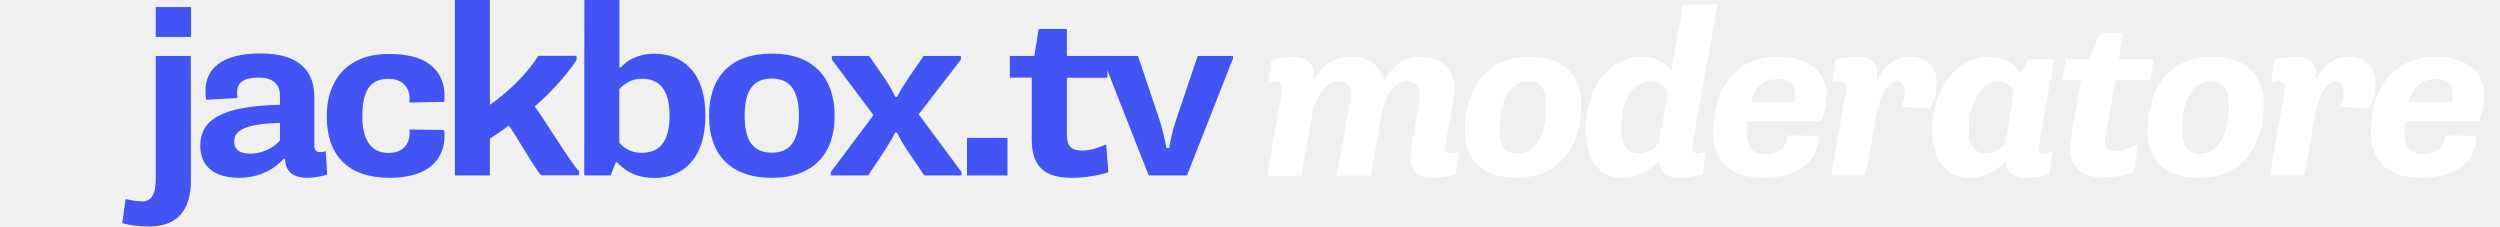
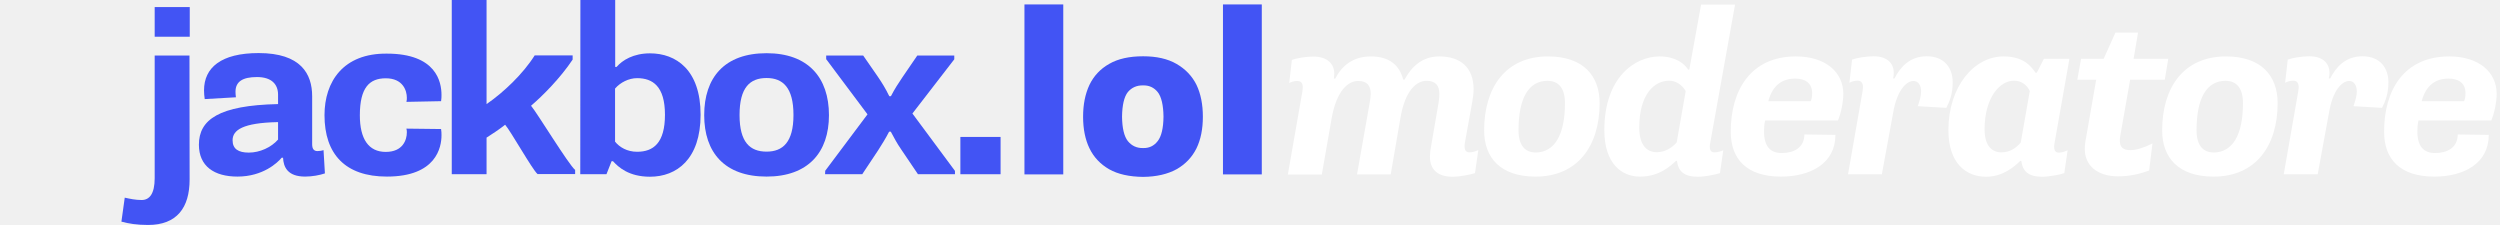
- <svg xmlns="http://www.w3.org/2000/svg" version="1.1" x="0px" y="0px" viewBox="0 0 1791.1 162.3" style="enable-background:new 0 0 1791.1 162.3;" xml:space="preserve">
+ <svg xmlns="http://www.w3.org/2000/svg" version="1.1" id="Capa_1" x="0px" y="0px" viewBox="0 0 1803.4 162.3" style="enable-background:new 0 0 1803.4 162.3;" xml:space="preserve">
  <style type="text/css">
- 		.st0{fill:#4254F4;}
- 		.st1{fill:#FFFFFF;}
- 	</style>
-   <g id="Layer_2" />
+ 	.st0{fill:#4254F4;}
+ 	.st1{fill:#FFFFFF;}
+ </style>
+   <g id="Layer_2">
+ </g>
  <g id="Layer_1">
    <g transform="matrix(1,0,0,1,-105.42,-12.32)">
      <g>
        <g>
          <path class="st0" d="M242.1,52.4H217v88.5c0,11.3-3.8,15.7-9.4,15.7c-4.5,0-8.6-0.9-12.2-1.7l-2.4,17.3      c5.1,1.4,11.2,2.4,19.2,2.4c20.8,0,30-12.4,30-32.8L242.1,52.4L242.1,52.4z M217,38.8h25.3V17.4H217V38.8z" />
          <path class="st0" d="M275.6,82.5c-0.2-1.4-0.3-3-0.3-4c0-7.3,5.1-10.6,15.5-10.6c10.5,0,15.2,5.2,15.2,12.7v6.8      c-42.8,0.9-57.1,11.3-57.1,29.3c0,15.5,11,23,27.8,23c18.5,0,29-10.1,31.9-13.6h1c0.3,6.5,3.1,13.6,15.9,13.6      c5.1,0,10.5-1,14.3-2.3l-1-16.8c-1.4,0.5-3,0.7-4.4,0.7c-2.4,0-3.8-1.4-3.8-4.9V81.7c0-16.1-8.2-31.1-38.6-31.1      c-27.1,0-39.4,10.5-39.4,26.9c0,1.9,0.2,4.4,0.5,6.3L275.6,82.5z M273.2,113.5c0-7.3,7.2-12.6,32.8-13.1V113      c-4.9,5.6-13.1,9.4-21.1,9.4C277.4,122.4,273.2,119.8,273.2,113.5z" />
          <path class="st0" d="M339.5,95.4c0,28.1,15,44.3,45,44.3c35.8,0,39.4-21.3,39.4-29.8c0-1.2,0-2.8-0.3-4.5l-25-0.3      c0.3,1,0.3,2.1,0.3,2.8c0,5.2-2.8,14-15.2,14S365,112.6,365,95.5c0-20.1,7-26.7,18.7-26.7c12.4,0,15.2,8.9,15.2,14      c0,0.9,0,1.9-0.3,3l25-0.5c0.3-1.9,0.3-3.1,0.3-4.5c0-9.3-3.7-29.8-39.4-29.8C353.1,50.7,339.5,71.1,339.5,95.4z" />
          <path class="st0" d="M431.3,138h25.1v-26.4c3.1-1.9,10.1-6.6,13.4-9.3c3.8,4.2,19.7,32.5,23.4,35.6h27.1v-3      c-4.7-3.8-27.2-40.8-31.8-46.3c8.4-7.2,21.1-19.9,30-33.3v-3h-27.4c-8.4,13.4-22.7,26.9-34.7,35.1V12.3h-25.1V138z" />
          <path class="st0" d="M524,138h18.9l3.7-9.4h1c4,4.4,11.5,11.2,26.7,11.2c19.2,0,36.5-12.6,36.5-44.7c0-32.5-17.8-44.3-36.5-44.3      c-11.9,0-19.9,4.9-24.1,9.8h-1V12.3h-25.1L524,138L524,138z M549.1,76.2c3.8-4.4,9.9-7.5,15.9-7.5c11.2,0,20.1,5.8,20.1,26.4      c0,20.4-8.4,26.7-20.1,26.7c-7.2,0-12.7-3.3-15.9-7.3V76.2z" />
          <path class="st0" d="M613.4,95.4c0,26.9,14.7,44.3,45,44.3c30,0,45-17.5,45-44.3c0-27.1-15-44.7-45-44.7      C628,50.7,613.4,68.3,613.4,95.4z M658.4,121.7c-12,0-19.5-6.8-19.5-26.4c0-19.9,7.5-26.7,19.5-26.7c11.7,0,19.4,6.8,19.4,26.7      C677.8,114.9,670.1,121.7,658.4,121.7z" />
          <path class="st0" d="M700.6,138h26.8l11.5-17.3c3.1-4.9,5.2-8.2,7.9-13.4h1.2c2.8,5.1,4,7.7,7.7,13.1l11.9,17.6h26.7v-2.4      l-30.7-41.4l30.2-39.1v-2.7h-26.7l-10.6,15.5c-3.3,4.9-5.6,8.4-8.4,13.8h-1.2c-2.6-5.4-5.2-9.6-8.2-14l-10.6-15.3h-26.7V55      l29.8,39.8l-30.5,40.7L700.6,138L700.6,138z" />
          <rect x="798.2" y="111.1" class="st0" width="29" height="26.9" />
-           <path class="st0" d="M844.6,112.1c0,19,8.6,27.6,28.5,27.6c9.3,0,19.4-1.6,26.4-4l-1.6-19.9c-5.9,2.6-12,4.4-17.1,4.4      c-8.2,0-11-3.5-11-11.3V68h29V52.4h-29V33.1h-20.2l-3.2,19.3h-17.5v15.5h15.7V112.1z" />
-           <path class="st0" d="M928.4,138h27.4l33-83.8v-1.8h-25.3L948.1,98c-2.3,6.6-4,14.5-5.1,20.4h-1.9c-1-5.9-3-14.1-5.1-20.6      l-15.3-45.4h-25.3v1.7L928.4,138z" />
        </g>
      </g>
    </g>
    <g>
-       <path class="st1" d="M942.1,56.7c4.6-9,12.6-16,25.7-16c13.6,0,20.7,6.6,23.3,16.7h1c4.6-8.5,12.1-16.7,25-16.7    c15.6,0,24.8,8.2,24.8,23.8c0,2.9-0.5,6.3-1,9.2l-5.1,28.2c-0.5,2.9-1.4,8,3.2,8c2,0,4.4-0.7,6.3-1.7l-2.4,16.7    c-3.7,1.2-11.4,2.6-16,2.6c-11.4,0-16.5-5.6-16.5-14.5c0-2.4,0.3-4.6,0.7-6.8l5.6-32.5c0.3-2,0.5-4.4,0.5-5.9c0-6-2.7-9.5-9.2-9.5    c-7.3,0-15.5,6.8-18.9,26.9l-7,40.6h-24.3l9.2-52c0.3-2,0.7-4.4,0.7-5.9c0-6-2.5-9.5-9-9.5c-7.3,0-15.6,6.8-19.2,26.9l-7.1,40.6    h-24.5l10.5-60c0.5-3.2,0.8-7.5-3.7-7.5c-2.2,0-4.4,0.7-5.8,1.5l1.9-16.7c3.2-1.2,10.2-2.4,15.5-2.4c10.7,0,15.1,5.9,15.1,12.2    c0,1-0.2,2.5-0.3,3.7H942.1z" />
-       <path class="st1" d="M1095.6,40.7c25.2,0,37.2,13.8,37.2,33.7c0,30.8-15.8,53-46.2,53c-25.3,0-37.1-13.6-37.1-33.3    C1049.5,63.3,1064.8,40.7,1095.6,40.7z M1107.8,74.4c0-11-4.8-16.1-12.6-16.1c-13.6,0-20.9,12.4-20.9,35.7c0,11,4.8,16,12.4,16    C1100,109.9,1107.8,97.8,1107.8,74.4z" />
-       <path class="st1" d="M1187.9,116c-4.4,4.2-12.4,11.4-26,11.4c-13.3,0-25.7-9.5-25.7-33.5c0-38.2,22.1-53.2,39.9-53.2    c11,0,17.5,4.8,20.6,9.5h0.8l8.5-46.9h24.5l-17.7,98.6c-0.5,2.7-1.7,8,2.9,8c2,0,4.6-0.7,6.3-1.5l-2.4,16.5    c-3.6,1.2-11.2,2.6-16,2.6c-10,0-14.1-4.1-15-11.4H1187.9z M1194.9,65.7c-2.4-4.2-6.8-7.5-11.9-7.5c-10.7,0-21.6,9.7-21.6,33.8    c0,13.3,5.9,17.8,12.7,17.8c5.8,0,11-3.2,14.3-7.1L1194.9,65.7z" />
-       <path class="st1" d="M1274.4,40.7c21.4,0,34.2,11.4,34.2,27c0,5.8-1.7,14.3-3.9,19.2h-52.5c-0.7,3.1-0.8,5.4-0.8,8    c0,10.5,4.4,15.5,12.8,15.5c8.7,0,16.3-3.9,16.3-13.4l22.4,0.3c0,20.6-18,30.1-39.3,30.1c-24.6,0-36.2-12.6-36.2-32.3    C1227.3,65.4,1241.6,40.7,1274.4,40.7z M1285.1,73c0.7-1.5,1-3.6,1-5.8c0-7.6-5.4-10.5-12.2-10.5c-9.2,0-16.3,4.6-19.4,16.3    H1285.1z" />
-       <path class="st1" d="M1344.6,81l-8.2,44.7H1312l10.5-60c0.5-3.1,0.8-7.5-3.7-7.5c-2.2,0-4.4,0.7-5.8,1.5l1.9-16.7    c3.2-1.2,10.2-2.4,15.5-2.4c10.7,0,14.6,5.9,14.6,11.9c0,1.4-0.2,2.9-0.5,4.1h1c4.2-8.2,11-16,23.3-16c12.9,0,18.7,8.7,18.7,18.7    c0,8.5-2.2,13.8-4.6,18.5l-20.6-1.2c1.4-4.1,2.4-7.3,2.4-10.7c0-4.2-1.9-7.5-5.6-7.5C1353.5,58.6,1347.2,66,1344.6,81z" />
-       <path class="st1" d="M1384.4,93.9c0-31.4,18.4-53.2,39.8-53.2c13.8,0,19.5,6.5,23,11.7h1l5.1-10h18.4l-10.5,59.5    c-0.5,2.5-1.7,8.2,2.9,8.2c2.2,0,4.6-0.9,6.3-1.7l-2.4,16.5c-3.6,1.2-11.2,2.6-16,2.6c-10,0-14.1-4.1-15-11.4h-0.8    c-4.4,4.2-12.4,11.4-24.8,11.4C1397.2,127.4,1384.4,117.9,1384.4,93.9z M1443.1,65.7c-1.7-3.7-5.3-7.5-11.4-7.5    c-10.5,0-21.2,12.6-21.2,35c0,12.4,5.6,16.7,12.2,16.7c6,0,10.7-3.2,13.9-7.1L1443.1,65.7z" />
-       <path class="st1" d="M1491,57.5h-13.6l2.7-15.1h16.3l8.5-18.9h16.3l-3.2,18.9h25l-2.5,15.1h-25l-7,39.8c-1.2,6.5-0.3,11,7.1,11    c4.4,0,9.7-1.7,16-4.8l-2.4,19.5c-6.5,2.4-13.8,4.2-22.4,4.2c-15.5,0-24-8.3-24-19.5c0-2.7,0.3-5.8,0.9-8.3L1491,57.5z" />
-       <path class="st1" d="M1584.7,40.7c25.2,0,37.2,13.8,37.2,33.7c0,30.8-15.8,53-46.2,53c-25.3,0-37.1-13.6-37.1-33.3    C1538.6,63.3,1553.9,40.7,1584.7,40.7z M1596.9,74.4c0-11-4.8-16.1-12.6-16.1c-13.6,0-20.9,12.4-20.9,35.7c0,11,4.8,16,12.4,16    C1589.1,109.9,1596.9,97.8,1596.9,74.4z" />
-       <path class="st1" d="M1659,81l-8.2,44.7h-24.5l10.5-60c0.5-3.1,0.8-7.5-3.7-7.5c-2.2,0-4.4,0.7-5.8,1.5l1.9-16.7    c3.2-1.2,10.2-2.4,15.5-2.4c10.7,0,14.6,5.9,14.6,11.9c0,1.4-0.2,2.9-0.5,4.1h1c4.2-8.2,11-16,23.3-16c12.9,0,18.7,8.7,18.7,18.7    c0,8.5-2.2,13.8-4.6,18.5l-20.6-1.2c1.4-4.1,2.4-7.3,2.4-10.7c0-4.2-1.9-7.5-5.6-7.5C1667.8,58.6,1661.5,66,1659,81z" />
-       <path class="st1" d="M1745.7,40.7c21.4,0,34.2,11.4,34.2,27c0,5.8-1.7,14.3-3.9,19.2h-52.5c-0.7,3.1-0.8,5.4-0.8,8    c0,10.5,4.4,15.5,12.8,15.5c8.7,0,16.3-3.9,16.3-13.4l22.4,0.3c0,20.6-18,30.1-39.3,30.1c-24.7,0-36.2-12.6-36.2-32.3    C1698.6,65.4,1712.8,40.7,1745.7,40.7z M1756.4,73c0.7-1.5,1-3.6,1-5.8c0-7.6-5.4-10.5-12.2-10.5c-9.2,0-16.3,4.6-19.4,16.3    H1756.4z" />
+       <path class="st1" d="M963.2,56.7c4.6-9,12.6-16,25.7-16c13.6,0,20.7,6.6,23.3,16.7h1c4.6-8.5,12.1-16.7,25-16.7    c15.6,0,24.8,8.2,24.8,23.8c0,2.9-0.5,6.3-1,9.2l-5.1,28.2c-0.5,2.9-1.4,8,3.2,8c2,0,4.4-0.7,6.3-1.7l-2.4,16.7    c-3.7,1.2-11.4,2.6-16,2.6c-11.4,0-16.5-5.6-16.5-14.5c0-2.4,0.3-4.6,0.7-6.8l5.6-32.5c0.3-2,0.5-4.4,0.5-5.9c0-6-2.7-9.5-9.2-9.5    c-7.3,0-15.5,6.8-18.9,26.9l-7,40.6h-24.3l9.2-52c0.3-2,0.7-4.4,0.7-5.9c0-6-2.5-9.5-9-9.5c-7.3,0-15.6,6.8-19.2,26.9l-7.1,40.6    H929l10.5-60c0.5-3.2,0.8-7.5-3.7-7.5c-2.2,0-4.4,0.7-5.8,1.5l1.9-16.7c3.2-1.2,10.2-2.4,15.5-2.4c10.7,0,15.1,5.9,15.1,12.2    c0,1-0.2,2.5-0.3,3.7L963.2,56.7L963.2,56.7z" />
+       <path class="st1" d="M1116.7,40.7c25.2,0,37.2,13.8,37.2,33.7c0,30.8-15.8,53-46.2,53c-25.3,0-37.1-13.6-37.1-33.3    C1070.6,63.3,1085.9,40.7,1116.7,40.7z M1128.9,74.4c0-11-4.8-16.1-12.6-16.1c-13.6,0-20.9,12.4-20.9,35.7c0,11,4.8,16,12.4,16    C1121.1,109.9,1128.9,97.8,1128.9,74.4z" />
+       <path class="st1" d="M1209,116c-4.4,4.2-12.4,11.4-26,11.4c-13.3,0-25.7-9.5-25.7-33.5c0-38.2,22.1-53.2,39.9-53.2    c11,0,17.5,4.8,20.6,9.5h0.8l8.5-46.9h24.5l-17.7,98.6c-0.5,2.7-1.7,8,2.9,8c2,0,4.6-0.7,6.3-1.5l-2.4,16.5    c-3.6,1.2-11.2,2.6-16,2.6c-10,0-14.1-4.1-15-11.4L1209,116L1209,116z M1216,65.7c-2.4-4.2-6.8-7.5-11.9-7.5    c-10.7,0-21.6,9.7-21.6,33.8c0,13.3,5.9,17.8,12.7,17.8c5.8,0,11-3.2,14.3-7.1L1216,65.7z" />
+       <path class="st1" d="M1295.5,40.7c21.4,0,34.2,11.4,34.2,27c0,5.8-1.7,14.3-3.9,19.2h-52.5c-0.7,3.1-0.8,5.4-0.8,8    c0,10.5,4.4,15.5,12.8,15.5c8.7,0,16.3-3.9,16.3-13.4l22.4,0.3c0,20.6-18,30.1-39.3,30.1c-24.6,0-36.2-12.6-36.2-32.3    C1248.4,65.4,1262.7,40.7,1295.5,40.7z M1306.2,73c0.7-1.5,1-3.6,1-5.8c0-7.6-5.4-10.5-12.2-10.5c-9.2,0-16.3,4.6-19.4,16.3    H1306.2z" />
+       <path class="st1" d="M1365.7,81l-8.2,44.7h-24.4l10.5-60c0.5-3.1,0.8-7.5-3.7-7.5c-2.2,0-4.4,0.7-5.8,1.5L1336,43    c3.2-1.2,10.2-2.4,15.5-2.4c10.7,0,14.6,5.9,14.6,11.9c0,1.4-0.2,2.9-0.5,4.1h1c4.2-8.2,11-16,23.3-16c12.9,0,18.7,8.7,18.7,18.7    c0,8.5-2.2,13.8-4.6,18.5l-20.6-1.2c1.4-4.1,2.4-7.3,2.4-10.7c0-4.2-1.9-7.5-5.6-7.5C1374.6,58.6,1368.3,66,1365.7,81z" />
+       <path class="st1" d="M1405.5,93.9c0-31.4,18.4-53.2,39.8-53.2c13.8,0,19.5,6.5,23,11.7h1l5.1-10h18.4l-10.5,59.5    c-0.5,2.5-1.7,8.2,2.9,8.2c2.2,0,4.6-0.9,6.3-1.7l-2.4,16.5c-3.6,1.2-11.2,2.6-16,2.6c-10,0-14.1-4.1-15-11.4h-0.8    c-4.4,4.2-12.4,11.4-24.8,11.4C1418.3,127.4,1405.5,117.9,1405.5,93.9z M1464.2,65.7c-1.7-3.7-5.3-7.5-11.4-7.5    c-10.5,0-21.2,12.6-21.2,35c0,12.4,5.6,16.7,12.2,16.7c6,0,10.7-3.2,13.9-7.1L1464.2,65.7z" />
+       <path class="st1" d="M1512.1,57.5h-13.6l2.7-15.1h16.3l8.5-18.9h16.3l-3.2,18.9h25l-2.5,15.1h-25l-7,39.8c-1.2,6.5-0.3,11,7.1,11    c4.4,0,9.7-1.7,16-4.8l-2.4,19.5c-6.5,2.4-13.8,4.2-22.4,4.2c-15.5,0-24-8.3-24-19.5c0-2.7,0.3-5.8,0.9-8.3L1512.1,57.5z" />
+       <path class="st1" d="M1605.8,40.7c25.2,0,37.2,13.8,37.2,33.7c0,30.8-15.8,53-46.2,53c-25.3,0-37.1-13.6-37.1-33.3    C1559.7,63.3,1575,40.7,1605.8,40.7z M1618,74.4c0-11-4.8-16.1-12.6-16.1c-13.6,0-20.9,12.4-20.9,35.7c0,11,4.8,16,12.4,16    C1610.2,109.9,1618,97.8,1618,74.4z" />
+       <path class="st1" d="M1680.1,81l-8.2,44.7h-24.5l10.5-60c0.5-3.1,0.8-7.5-3.7-7.5c-2.2,0-4.4,0.7-5.8,1.5l1.9-16.7    c3.2-1.2,10.2-2.4,15.5-2.4c10.7,0,14.6,5.9,14.6,11.9c0,1.4-0.2,2.9-0.5,4.1h1c4.2-8.2,11-16,23.3-16c12.9,0,18.7,8.7,18.7,18.7    c0,8.5-2.2,13.8-4.6,18.5l-20.6-1.2c1.4-4.1,2.4-7.3,2.4-10.7c0-4.2-1.9-7.5-5.6-7.5C1688.9,58.6,1682.6,66,1680.1,81z" />
+       <path class="st1" d="M1766.8,40.7c21.4,0,34.2,11.4,34.2,27c0,5.8-1.7,14.3-3.9,19.2h-52.5c-0.7,3.1-0.8,5.4-0.8,8    c0,10.5,4.4,15.5,12.8,15.5c8.7,0,16.3-3.9,16.3-13.4l22.4,0.3c0,20.6-18,30.1-39.3,30.1c-24.7,0-36.2-12.6-36.2-32.3    C1719.7,65.4,1733.9,40.7,1766.8,40.7z M1777.5,73c0.7-1.5,1-3.6,1-5.8c0-7.6-5.4-10.5-12.2-10.5c-9.2,0-16.3,4.6-19.4,16.3    H1777.5z" />
    </g>
  </g>
+   <g>
+     <path class="st0" d="M739,3.2h28v122.6h-28V3.2z" />
+     <path class="st0" d="M785.9,61.2c3.1-6.4,7.8-11.5,14.2-15.1c6.4-3.7,14.5-5.5,24.5-5.5c9.7,0,17.7,1.8,24.1,5.5   c6.4,3.7,11.2,8.7,14.4,15.1c3.1,6.5,4.6,14.2,4.6,23s-1.5,16.4-4.6,22.8c-3.2,6.4-8,11.5-14.4,15.1c-6.4,3.5-14.4,5.4-24.1,5.5   c-9.9-0.1-18.1-1.9-24.5-5.5c-6.4-3.7-11.1-8.7-14.2-15.1c-3.1-6.4-4.6-14-4.6-22.8C781.3,75.4,782.8,67.8,785.9,61.2z    M835.1,101.8c2.7-3.4,4.1-9.3,4.2-17.6c-0.1-8.4-1.5-14.4-4.2-17.8c-2.7-3.3-6.2-4.9-10.5-4.8c-4.5-0.1-8.2,1.5-11,4.8   c-2.7,3.4-4.1,9.4-4.2,17.8c0.1,8.3,1.5,14.2,4.2,17.6c2.8,3.4,6.4,5.1,11,5C828.9,106.9,832.4,105.3,835.1,101.8z" />
+     <path class="st0" d="M882.2,3.2h28v122.6h-28V3.2z" />
+   </g>
</svg>
